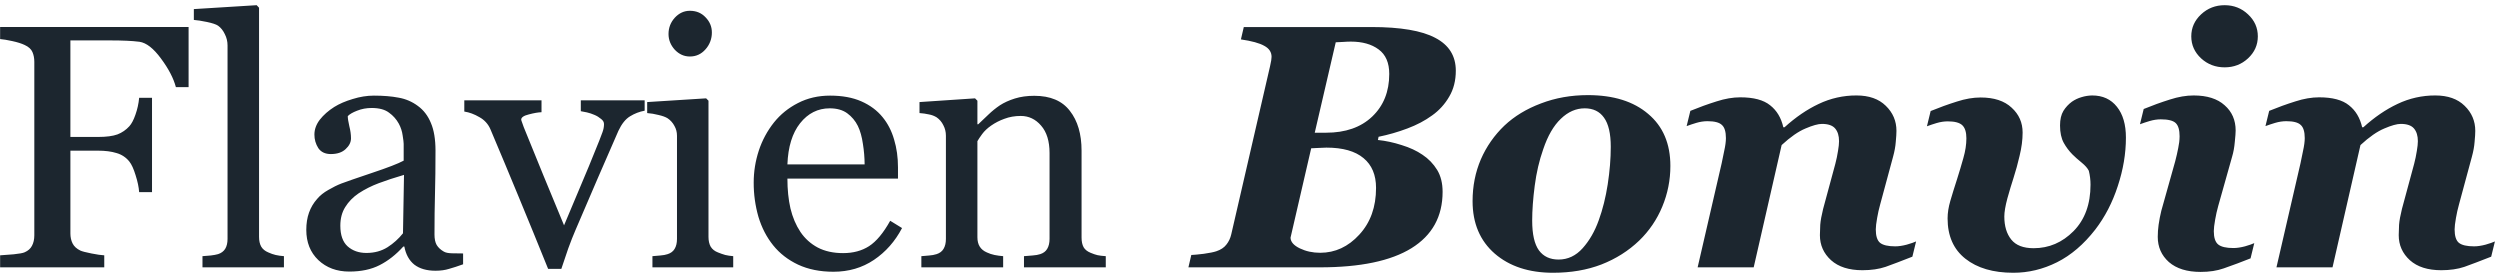
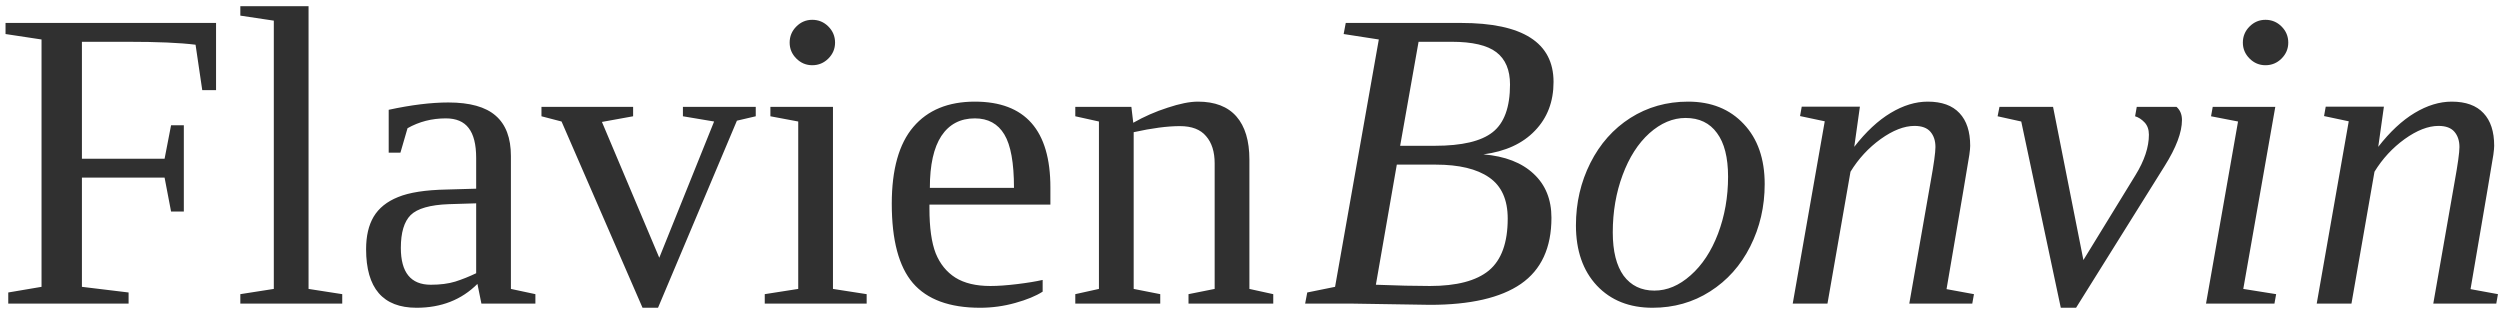
- <svg xmlns="http://www.w3.org/2000/svg" width="346" height="38" fill="none">
-   <path fill="#1C262F" d="M26.102 12.063h-1.758c-.328-1.235-1.016-2.555-2.063-3.961-1.031-1.407-2.023-2.18-2.976-2.32a21.67 21.67 0 0 0-1.735-.141 47.863 47.863 0 0 0-2.25-.047H9.742v13.36h3.82c1.157 0 2.055-.118 2.696-.352a4.283 4.283 0 0 0 1.64-1.125c.313-.344.594-.875.844-1.594a9.48 9.48 0 0 0 .516-2.344h1.781v13.055h-1.781c-.047-.688-.211-1.469-.492-2.344-.266-.875-.555-1.508-.868-1.898a3.446 3.446 0 0 0-1.78-1.172c-.704-.22-1.555-.328-2.555-.328h-3.82v11.46c0 .516.1.977.304 1.383.203.407.562.735 1.078.985.234.11.742.242 1.523.398.782.156 1.375.242 1.782.258V37H.016v-1.664c.468-.031 1.093-.078 1.875-.14.78-.079 1.289-.173 1.523-.282.469-.203.805-.5 1.008-.89.219-.407.328-.891.328-1.454v-24c0-.515-.086-.968-.258-1.36-.172-.405-.531-.733-1.078-.983-.422-.204-.992-.383-1.71-.54C1 5.532.437 5.438.015 5.407V3.741h26.086v8.32ZM39.297 37H28.023v-1.547c.36-.031.743-.062 1.149-.094.406-.047.742-.109 1.008-.187.437-.14.765-.383.984-.727.219-.36.328-.82.328-1.383V6.297c0-.563-.125-1.086-.375-1.57-.234-.5-.547-.891-.937-1.172-.282-.188-.797-.36-1.547-.516-.75-.156-1.352-.25-1.805-.281v-1.5l8.695-.54.329.352v31.711c0 .547.101 1 .304 1.36.203.343.532.609.985.797.343.156.68.273 1.007.351.344.078.727.133 1.149.164V37Zm24.797-.422c-.735.266-1.383.477-1.946.633-.546.172-1.171.258-1.875.258-1.218 0-2.195-.282-2.93-.844-.718-.578-1.179-1.414-1.382-2.508h-.14c-1.016 1.125-2.11 1.985-3.282 2.578-1.156.594-2.555.89-4.195.89-1.735 0-3.164-.53-4.29-1.593-1.109-1.062-1.663-2.453-1.663-4.172 0-.89.125-1.687.375-2.39a5.716 5.716 0 0 1 1.125-1.899c.39-.468.906-.883 1.547-1.242.64-.375 1.242-.672 1.804-.89.703-.266 2.125-.758 4.266-1.477 2.156-.719 3.61-1.281 4.36-1.688v-2.32c0-.203-.048-.594-.141-1.172a4.719 4.719 0 0 0-.54-1.64 4.502 4.502 0 0 0-1.335-1.5c-.563-.438-1.368-.657-2.414-.657-.72 0-1.391.125-2.016.375-.61.235-1.04.485-1.29.75 0 .313.071.774.212 1.383.156.61.234 1.172.234 1.688 0 .547-.25 1.047-.75 1.5-.484.453-1.164.68-2.039.68-.781 0-1.36-.274-1.734-.821a3.41 3.41 0 0 1-.54-1.875c0-.719.25-1.406.75-2.063.516-.656 1.18-1.242 1.993-1.757.703-.438 1.554-.805 2.554-1.102 1-.312 1.977-.469 2.93-.469 1.313 0 2.453.094 3.422.282a6.193 6.193 0 0 1 2.672 1.148c.797.578 1.398 1.367 1.805 2.367.422.985.632 2.258.632 3.82 0 2.235-.023 4.22-.07 5.954-.047 1.718-.07 3.601-.07 5.648 0 .61.101 1.094.304 1.453.22.36.547.664.985.914.234.14.601.22 1.101.235.516.015 1.04.023 1.57.023v1.5Zm-8.18-12.375c-1.328.39-2.492.774-3.492 1.149s-1.93.843-2.79 1.406c-.78.531-1.398 1.164-1.85 1.898-.454.719-.68 1.578-.68 2.578 0 1.297.336 2.25 1.007 2.86.688.61 1.555.914 2.602.914 1.11 0 2.086-.266 2.93-.797a8.72 8.72 0 0 0 2.132-1.922l.141-8.086ZM89.22 15.32a5.795 5.795 0 0 0-2.016.774c-.625.375-1.164 1.047-1.617 2.015a968.074 968.074 0 0 0-2.86 6.563 976.23 976.23 0 0 0-3.07 7.148c-.312.72-.648 1.57-1.008 2.555-.343.984-.664 1.93-.96 2.836h-1.829a1244.405 1244.405 0 0 0-4.101-10.031c-1.25-3.032-2.547-6.133-3.89-9.305a3.424 3.424 0 0 0-1.524-1.664c-.688-.406-1.383-.664-2.086-.773V13.89h10.687v1.64c-.468.016-1.054.117-1.757.305-.704.172-1.055.414-1.055.726 0 .047.039.172.117.375.078.188.156.407.234.657.641 1.593 1.547 3.82 2.72 6.68a934.308 934.308 0 0 0 2.859 6.913c.562-1.343 1.265-3.015 2.109-5.015.86-2 1.781-4.235 2.766-6.703a69.2 69.2 0 0 1 .445-1.172c.14-.375.21-.75.21-1.125 0-.266-.132-.5-.398-.703a3.488 3.488 0 0 0-.914-.563 5.965 5.965 0 0 0-1.054-.351 11.014 11.014 0 0 0-.844-.164v-1.5h8.836v1.43ZM101.477 37h-11.18v-1.547l1.101-.094c.391-.03.727-.093 1.008-.187.438-.14.758-.383.961-.727.219-.36.328-.82.328-1.383V18.79c0-.5-.117-.953-.351-1.36a2.885 2.885 0 0 0-.938-1.054c-.297-.188-.726-.344-1.289-.469a8.864 8.864 0 0 0-1.547-.258v-1.523l8.157-.516.328.329V32.78c0 .547.101 1 .304 1.36.22.359.555.625 1.008.797.344.14.68.257 1.008.351.328.078.695.133 1.102.164V37ZM98.523 4.492a3.43 3.43 0 0 1-.89 2.344c-.578.656-1.297.984-2.156.984-.797 0-1.493-.312-2.086-.937-.579-.64-.868-1.367-.868-2.18 0-.86.29-1.61.868-2.25.593-.64 1.289-.96 2.086-.96.89 0 1.617.304 2.18.913.577.594.866 1.29.866 2.086Zm26.321 27.07c-.969 1.844-2.266 3.313-3.891 4.407-1.625 1.093-3.492 1.64-5.601 1.64-1.86 0-3.493-.328-4.899-.984-1.391-.656-2.539-1.547-3.445-2.672-.906-1.125-1.586-2.437-2.039-3.937a16.892 16.892 0 0 1-.657-4.758c0-1.5.235-2.969.704-4.406a12.615 12.615 0 0 1 2.109-3.915c.891-1.109 1.992-2 3.305-2.671 1.328-.688 2.812-1.032 4.453-1.032 1.687 0 3.133.266 4.336.797 1.203.531 2.179 1.258 2.929 2.18.719.875 1.25 1.906 1.594 3.094.36 1.187.539 2.476.539 3.867v1.547h-15.304c0 1.515.14 2.89.421 4.125.297 1.234.758 2.32 1.383 3.258a6.631 6.631 0 0 0 2.391 2.156c.984.515 2.156.773 3.516.773 1.39 0 2.585-.32 3.585-.96 1.016-.657 1.993-1.829 2.93-3.516l1.641 1.008Zm-5.18-8.812a18.3 18.3 0 0 0-.234-2.813c-.141-1-.375-1.835-.703-2.507a4.77 4.77 0 0 0-1.477-1.758c-.625-.453-1.43-.68-2.414-.68-1.641 0-3.008.688-4.102 2.063-1.078 1.36-1.664 3.258-1.757 5.695h10.687ZM153.039 37h-11.32v-1.547c.359-.031.75-.062 1.172-.094.437-.03.797-.093 1.078-.187.437-.14.758-.383.961-.727.218-.36.328-.82.328-1.383V21.18c0-1.64-.391-2.907-1.172-3.797-.766-.89-1.703-1.336-2.813-1.336-.828 0-1.585.133-2.273.398a7.72 7.72 0 0 0-1.828.938c-.516.36-.93.75-1.242 1.172-.297.406-.516.734-.657.984v13.29c0 .53.11.968.329 1.312.218.343.546.609.984.797.328.156.68.273 1.055.351.39.078.789.133 1.195.164V37h-11.32v-1.547l1.101-.094a4.295 4.295 0 0 0 1.008-.187c.437-.14.758-.383.961-.727.219-.36.328-.82.328-1.383V18.79c0-.531-.117-1.016-.352-1.453a2.786 2.786 0 0 0-.937-1.102 3.025 3.025 0 0 0-1.055-.398 8.289 8.289 0 0 0-1.312-.188v-1.523l7.687-.516.328.329v3.257h.118c.375-.375.843-.82 1.406-1.336a11.745 11.745 0 0 1 1.594-1.289c.578-.375 1.265-.687 2.062-.937.797-.25 1.695-.375 2.695-.375 2.219 0 3.86.695 4.922 2.086 1.078 1.375 1.618 3.21 1.618 5.508v12.023c0 .547.093.992.281 1.336.187.328.508.586.961.773.375.157.695.266.961.328.281.063.664.11 1.148.141V37Zm39.234-26.766c0-1.546-.492-2.68-1.476-3.398-.969-.719-2.25-1.078-3.844-1.078-.312 0-.68.015-1.101.047-.422.015-.75.03-.985.047l-2.906 12.515h1.57c2.688 0 4.813-.742 6.375-2.226 1.578-1.5 2.367-3.47 2.367-5.907Zm-1.828 15.774c0-1.797-.578-3.172-1.734-4.125-1.156-.969-2.867-1.453-5.133-1.453-.312 0-.703.015-1.172.047a19.88 19.88 0 0 0-.937.046l-2.86 12.375c.016.579.446 1.07 1.289 1.477.844.406 1.782.61 2.813.61 2.078 0 3.883-.837 5.414-2.508 1.547-1.672 2.32-3.829 2.32-6.47Zm-.633-22.266c4.016 0 6.961.5 8.836 1.5 1.891.985 2.836 2.5 2.836 4.547 0 1.36-.304 2.555-.914 3.586a8.17 8.17 0 0 1-2.367 2.602c-.984.718-2.125 1.32-3.422 1.804a25.948 25.948 0 0 1-3.984 1.149l-.094.445c1.078.11 2.172.344 3.281.703 1.125.344 2.086.79 2.883 1.336a6.71 6.71 0 0 1 2.039 2.11c.5.828.75 1.835.75 3.023 0 3.422-1.437 6.023-4.312 7.805-2.86 1.765-7.086 2.648-12.68 2.648h-18.187l.398-1.71c.391-.017.969-.071 1.734-.165.782-.11 1.36-.227 1.735-.352.609-.203 1.07-.507 1.383-.914.328-.406.554-.882.679-1.43l5.367-23.25c.079-.327.133-.6.165-.82.031-.218.046-.382.046-.492 0-.656-.336-1.164-1.007-1.523-.657-.375-1.735-.672-3.235-.89l.399-1.712h17.671Zm41.368 19.219a14.52 14.52 0 0 1-1.125 5.648 13.873 13.873 0 0 1-3.188 4.688c-1.484 1.422-3.226 2.523-5.226 3.305-1.985.765-4.219 1.148-6.703 1.148-3.329 0-6.016-.883-8.063-2.648-2.047-1.782-3.07-4.204-3.07-7.266 0-2.078.383-4.008 1.148-5.79a14.346 14.346 0 0 1 3.258-4.663c1.375-1.297 3.062-2.32 5.062-3.07 2-.766 4.165-1.149 6.493-1.149 3.531 0 6.312.867 8.343 2.602 2.047 1.718 3.071 4.117 3.071 7.195Zm-8.25-2.648c0-1.829-.313-3.172-.938-4.032-.609-.86-1.5-1.289-2.672-1.289-1.203 0-2.304.485-3.304 1.453-1 .953-1.813 2.36-2.438 4.22-.547 1.546-.937 3.226-1.172 5.038-.234 1.797-.351 3.406-.351 4.828 0 1.89.312 3.266.937 4.125.625.844 1.531 1.266 2.719 1.266 1.281 0 2.391-.524 3.328-1.57.938-1.047 1.68-2.336 2.227-3.868.546-1.5.961-3.156 1.242-4.968.281-1.828.422-3.563.422-5.203Zm42.258 13.101-.516 2.11c-1.547.609-2.781 1.078-3.703 1.406-.922.312-1.992.468-3.211.468-1.86 0-3.305-.46-4.336-1.382-1.031-.938-1.547-2.094-1.547-3.47 0-.374.016-.85.047-1.429.047-.594.18-1.328.398-2.203l1.688-6.234a17.8 17.8 0 0 0 .375-1.805c.094-.547.14-.992.14-1.336 0-.75-.179-1.336-.539-1.758-.359-.422-.968-.633-1.828-.633-.531 0-1.289.211-2.273.633-.985.407-2.086 1.172-3.305 2.297L242.711 37h-7.758l3.328-14.414c.094-.438.211-1.008.352-1.711.156-.703.234-1.29.234-1.758 0-.89-.187-1.5-.562-1.828-.36-.344-1.024-.516-1.993-.516-.5 0-1.015.079-1.546.235a22.15 22.15 0 0 0-1.336.445l.515-2.11a45.352 45.352 0 0 1 3.633-1.312c1.156-.375 2.25-.562 3.281-.562 1.844 0 3.219.367 4.125 1.101.922.72 1.532 1.735 1.828 3.047h.165c1.531-1.39 3.109-2.469 4.734-3.234a12.008 12.008 0 0 1 5.227-1.172c1.734 0 3.085.476 4.054 1.43.985.953 1.477 2.109 1.477 3.468 0 .36-.031.868-.094 1.524-.047.64-.172 1.328-.375 2.062l-1.781 6.586a18.745 18.745 0 0 0-.422 1.875c-.125.703-.188 1.235-.188 1.594 0 .906.196 1.523.586 1.852.407.328 1.11.492 2.11.492.468 0 1-.078 1.593-.235.594-.172 1.024-.32 1.29-.445Zm29.039-14.367c0 2.203-.375 4.437-1.125 6.703-.735 2.266-1.774 4.273-3.118 6.023-1.593 2.047-3.359 3.555-5.296 4.524-1.938.969-3.954 1.453-6.047 1.453-2.782 0-4.993-.648-6.633-1.945-1.641-1.297-2.461-3.157-2.461-5.578 0-.75.125-1.555.375-2.415.25-.859.562-1.867.937-3.023a85 85 0 0 0 .868-2.906c.281-.969.421-1.883.421-2.742 0-.844-.187-1.446-.562-1.805-.375-.36-1.047-.54-2.016-.54-.5 0-1.015.079-1.547.235a22.02 22.02 0 0 0-1.335.446l.515-2.11a45.388 45.388 0 0 1 3.633-1.312c1.156-.375 2.25-.563 3.281-.563 1.86 0 3.289.469 4.289 1.406 1.016.922 1.524 2.07 1.524 3.446 0 1.015-.141 2.093-.422 3.234a36.637 36.637 0 0 1-.844 3.07c-.266.813-.547 1.75-.844 2.813-.281 1.047-.422 1.883-.422 2.508 0 1.328.321 2.39.961 3.187.641.797 1.672 1.196 3.094 1.196 2.125 0 3.969-.79 5.531-2.368 1.563-1.593 2.344-3.734 2.344-6.422a7.881 7.881 0 0 0-.234-1.922c-.172-.359-.508-.742-1.008-1.148-.5-.406-.922-.781-1.266-1.125a7.34 7.34 0 0 1-1.195-1.594c-.344-.625-.516-1.43-.516-2.414 0-.828.157-1.5.469-2.015a4.564 4.564 0 0 1 1.172-1.266 4.6 4.6 0 0 1 1.336-.633 5.255 5.255 0 0 1 1.476-.234c1.454 0 2.594.523 3.422 1.57.828 1.031 1.243 2.453 1.243 4.266Zm17.765 14.601-.515 2.11a86.006 86.006 0 0 1-3.704 1.383c-.921.328-1.992.492-3.211.492-1.874 0-3.335-.453-4.382-1.36-1.032-.921-1.547-2.086-1.547-3.492 0-.547.039-1.101.117-1.664a19.86 19.86 0 0 1 .375-1.945l1.922-6.844c.172-.656.312-1.273.422-1.851a7.911 7.911 0 0 0 .187-1.618c0-.875-.179-1.484-.539-1.828-.359-.343-1.047-.515-2.062-.515-.5 0-1.016.078-1.547.234-.516.156-.961.305-1.336.445l.516-2.11a45.232 45.232 0 0 1 3.632-1.312c1.157-.375 2.25-.562 3.282-.562 1.859 0 3.289.453 4.289 1.36 1.015.89 1.523 2.054 1.523 3.492 0 .296-.039.82-.117 1.57-.063.75-.188 1.437-.375 2.062L307 28.515a19.027 19.027 0 0 0-.422 1.876c-.125.703-.187 1.234-.187 1.593 0 .907.203 1.524.609 1.852.406.328 1.109.492 2.109.492.469 0 1-.078 1.594-.234.594-.172 1.024-.32 1.289-.446Zm.492-28.617c0 1.188-.453 2.203-1.359 3.047-.891.828-1.969 1.242-3.234 1.242-1.266 0-2.352-.414-3.258-1.242-.906-.844-1.36-1.86-1.36-3.047s.454-2.203 1.36-3.047c.906-.843 1.992-1.265 3.258-1.265 1.265 0 2.343.422 3.234 1.265.906.844 1.359 1.86 1.359 3.047Zm32.813 28.383-.516 2.11c-1.547.609-2.781 1.078-3.703 1.406-.922.312-1.992.468-3.211.468-1.859 0-3.305-.46-4.336-1.382-1.031-.938-1.547-2.094-1.547-3.47 0-.374.016-.85.047-1.429.047-.594.18-1.328.399-2.203l1.687-6.234a17.8 17.8 0 0 0 .375-1.805c.094-.547.141-.992.141-1.336 0-.75-.18-1.336-.539-1.758-.36-.422-.969-.633-1.828-.633-.532 0-1.289.211-2.274.633-.984.407-2.086 1.172-3.304 2.297L322.82 37h-7.758l3.329-14.414c.093-.438.211-1.008.351-1.711.156-.703.235-1.29.235-1.758 0-.89-.188-1.5-.563-1.828-.359-.344-1.023-.516-1.992-.516-.5 0-1.016.079-1.547.235a22.15 22.15 0 0 0-1.336.445l.516-2.11a45.074 45.074 0 0 1 3.633-1.312c1.156-.375 2.25-.562 3.281-.562 1.843 0 3.219.367 4.125 1.101.922.72 1.531 1.735 1.828 3.047h.164c1.531-1.39 3.109-2.469 4.734-3.234a12.008 12.008 0 0 1 5.227-1.172c1.734 0 3.086.476 4.055 1.43.984.953 1.476 2.109 1.476 3.468 0 .36-.031.868-.094 1.524-.046.64-.172 1.328-.375 2.062l-1.781 6.586a19.027 19.027 0 0 0-.422 1.875c-.125.703-.187 1.235-.187 1.594 0 .906.195 1.523.586 1.852.406.328 1.109.492 2.109.492.469 0 1-.078 1.594-.235.594-.172 1.023-.32 1.289-.445Z" />
+ <svg xmlns="http://www.w3.org/2000/svg" width="280" height="35" viewBox="0 0 280 35" fill="none">
+   <path d="M9.175 19.891V32.125L14.402 32.758V34H0.925V32.758L4.652 32.125V4.422L0.62 3.812V2.57H24.198V10.094H22.652L21.902 5.008C20.152 4.789 17.62 4.68 14.308 4.68H9.175V17.781H18.433L19.159 14.031H20.589V23.688H19.159L18.433 19.891H9.175ZM34.558 32.359L38.331 32.945V34H26.917V32.945L30.667 32.359V2.312L26.917 1.75V0.695H34.558V32.359ZM50.214 11.477C52.62 11.477 54.386 11.969 55.511 12.953C56.652 13.938 57.222 15.445 57.222 17.477V32.359L59.964 32.945V34H53.917L53.472 31.797C51.691 33.578 49.417 34.469 46.652 34.469C42.886 34.469 41.003 32.281 41.003 27.906C41.003 26.438 41.284 25.227 41.847 24.273C42.425 23.305 43.339 22.57 44.589 22.07C45.839 21.555 47.652 21.273 50.027 21.227L53.331 21.133V17.688C53.331 16.172 53.05 15.055 52.487 14.336C51.941 13.617 51.089 13.258 49.933 13.258C48.37 13.258 46.941 13.625 45.644 14.359L44.847 17.102H43.534V12.297C46.066 11.75 48.292 11.477 50.214 11.477ZM53.331 22.773L50.261 22.867C48.167 22.945 46.745 23.352 45.995 24.086C45.261 24.82 44.894 26.047 44.894 27.766C44.894 30.516 46.011 31.891 48.245 31.891C49.308 31.891 50.222 31.773 50.987 31.539C51.769 31.289 52.55 30.977 53.331 30.602V22.773ZM73.698 34.469H71.964L62.894 13.609L60.644 13.023V11.969H70.909V13.023L67.417 13.656L73.839 28.867L79.98 13.609L76.487 13.023V11.969H84.644V13.023L82.534 13.516L73.698 34.469ZM93.527 4.773C93.527 5.461 93.277 6.055 92.777 6.555C92.277 7.055 91.675 7.305 90.972 7.305C90.284 7.305 89.691 7.055 89.191 6.555C88.691 6.055 88.441 5.461 88.441 4.773C88.441 4.07 88.691 3.469 89.191 2.969C89.691 2.469 90.284 2.219 90.972 2.219C91.675 2.219 92.277 2.469 92.777 2.969C93.277 3.469 93.527 4.07 93.527 4.773ZM93.292 32.359L97.066 32.945V34H85.652V32.945L89.402 32.359V13.609L86.284 13.023V11.969H93.292V32.359ZM104.097 22.914V23.336C104.097 25.492 104.331 27.172 104.8 28.375C105.284 29.562 106.019 30.469 107.003 31.094C108.003 31.719 109.308 32.031 110.917 32.031C111.761 32.031 112.761 31.961 113.917 31.82C115.073 31.68 116.027 31.523 116.777 31.352V32.664C116.027 33.148 115.003 33.57 113.706 33.93C112.425 34.289 111.113 34.469 109.769 34.469C106.347 34.469 103.839 33.547 102.245 31.703C100.667 29.859 99.878 26.898 99.878 22.82C99.878 18.977 100.683 16.109 102.292 14.219C103.902 12.328 106.198 11.383 109.183 11.383C114.823 11.383 117.644 14.586 117.644 20.992V22.914H104.097ZM109.183 13.258C107.558 13.258 106.308 13.914 105.433 15.227C104.573 16.539 104.144 18.477 104.144 21.039H113.566C113.566 18.242 113.206 16.25 112.488 15.062C111.769 13.859 110.667 13.258 109.183 13.258ZM126.925 13.75C128.128 13.062 129.409 12.5 130.769 12.062C132.128 11.609 133.261 11.383 134.167 11.383C136.073 11.383 137.511 11.938 138.48 13.047C139.448 14.156 139.933 15.766 139.933 17.875V32.359L142.605 32.945V34H133.113V32.945L136.042 32.359V18.297C136.042 17 135.722 15.984 135.081 15.25C134.456 14.5 133.48 14.125 132.152 14.125C130.745 14.125 129.019 14.352 126.972 14.805V32.359L129.948 32.945V34H120.433V32.945L123.081 32.359V13.609L120.433 13.023V11.969H126.714L126.925 13.75ZM160.708 16.328C163.739 16.328 165.895 15.82 167.177 14.805C168.473 13.789 169.122 12.008 169.122 9.461C169.122 7.836 168.614 6.633 167.598 5.852C166.583 5.07 164.911 4.68 162.583 4.68H158.88L156.817 16.328H160.708ZM160.145 32.031C163.145 32.031 165.348 31.453 166.755 30.297C168.161 29.125 168.864 27.188 168.864 24.484C168.864 22.359 168.169 20.82 166.778 19.867C165.403 18.914 163.411 18.438 160.802 18.438H156.442L154.098 31.891C156.489 31.984 158.505 32.031 160.145 32.031ZM146.177 34L146.411 32.758L149.528 32.125L154.427 4.422L150.489 3.812L150.723 2.57H163.637C170.544 2.57 173.997 4.773 173.997 9.18C173.997 11.383 173.302 13.203 171.911 14.641C170.536 16.078 168.614 16.961 166.145 17.289C168.567 17.492 170.442 18.219 171.77 19.469C173.098 20.703 173.762 22.344 173.762 24.391C173.762 27.75 172.622 30.219 170.341 31.797C168.075 33.359 164.677 34.141 160.145 34.141L151.169 34H146.177ZM180.63 26.031C180.63 28.141 181.036 29.758 181.848 30.883C182.677 31.992 183.825 32.547 185.294 32.547C186.716 32.547 188.067 31.977 189.348 30.836C190.645 29.695 191.669 28.141 192.419 26.172C193.169 24.188 193.544 22.062 193.544 19.797C193.544 17.641 193.13 16.008 192.302 14.898C191.489 13.773 190.317 13.211 188.786 13.211C187.364 13.211 186.012 13.781 184.731 14.922C183.466 16.062 182.466 17.625 181.731 19.609C180.997 21.578 180.63 23.719 180.63 26.031ZM185.083 34.469C182.489 34.469 180.411 33.641 178.848 31.984C177.286 30.312 176.505 28.062 176.505 25.234C176.505 22.719 177.044 20.391 178.122 18.25C179.2 16.109 180.692 14.43 182.598 13.211C184.52 11.992 186.677 11.383 189.067 11.383C191.661 11.383 193.739 12.219 195.302 13.891C196.864 15.547 197.645 17.789 197.645 20.617C197.645 23.133 197.106 25.461 196.028 27.602C194.95 29.742 193.45 31.422 191.528 32.641C189.622 33.859 187.473 34.469 185.083 34.469ZM216.77 16.469C216.77 15.766 216.583 15.195 216.208 14.758C215.833 14.32 215.239 14.102 214.427 14.102C213.27 14.102 212.005 14.594 210.63 15.578C209.27 16.562 208.145 17.781 207.255 19.234L204.677 34H200.786L204.372 13.586L201.606 13L201.794 11.945H208.309L207.677 16.445C208.989 14.758 210.348 13.492 211.755 12.648C213.161 11.805 214.544 11.383 215.903 11.383C217.481 11.383 218.669 11.812 219.466 12.672C220.262 13.516 220.661 14.734 220.661 16.328C220.661 16.547 220.63 16.883 220.567 17.336C220.505 17.789 219.653 22.805 218.012 32.383L221.083 32.945L220.895 34H213.841L216.231 20.359C216.591 18.375 216.77 17.078 216.77 16.469ZM240.677 15.086C240.677 14.508 240.512 14.047 240.184 13.703C239.856 13.359 239.505 13.133 239.13 13.023L239.317 11.969H243.77C244.177 12.328 244.38 12.82 244.38 13.445C244.38 14.82 243.731 16.539 242.434 18.602L232.52 34.469H230.809L226.38 13.609L223.731 13.023L223.942 11.969H229.942L233.341 29.125L239.177 19.609C240.177 17.984 240.677 16.477 240.677 15.086ZM251.247 32.359L254.927 32.945L254.739 34H247.075L250.661 13.609L247.637 13.023L247.825 11.969H254.833L251.247 32.359ZM256.286 4.773C256.286 5.461 256.036 6.055 255.536 6.555C255.036 7.055 254.434 7.305 253.731 7.305C253.044 7.305 252.45 7.055 251.95 6.555C251.45 6.055 251.2 5.461 251.2 4.773C251.2 4.07 251.45 3.469 251.95 2.969C252.45 2.469 253.044 2.219 253.731 2.219C254.434 2.219 255.036 2.469 255.536 2.969C256.036 3.469 256.286 4.07 256.286 4.773ZM275.458 16.469C275.458 15.766 275.27 15.195 274.895 14.758C274.52 14.32 273.927 14.102 273.114 14.102C271.958 14.102 270.692 14.594 269.317 15.578C267.958 16.562 266.833 17.781 265.942 19.234L263.364 34H259.473L263.059 13.586L260.294 13L260.481 11.945H266.997L266.364 16.445C267.677 14.758 269.036 13.492 270.442 12.648C271.848 11.805 273.231 11.383 274.591 11.383C276.169 11.383 277.356 11.812 278.153 12.672C278.95 13.516 279.348 14.734 279.348 16.328C279.348 16.547 279.317 16.883 279.255 17.336C279.192 17.789 278.341 22.805 276.7 32.383L279.77 32.945L279.583 34H272.528L274.919 20.359C275.278 18.375 275.458 17.078 275.458 16.469Z" fill="#303030" />
</svg>
